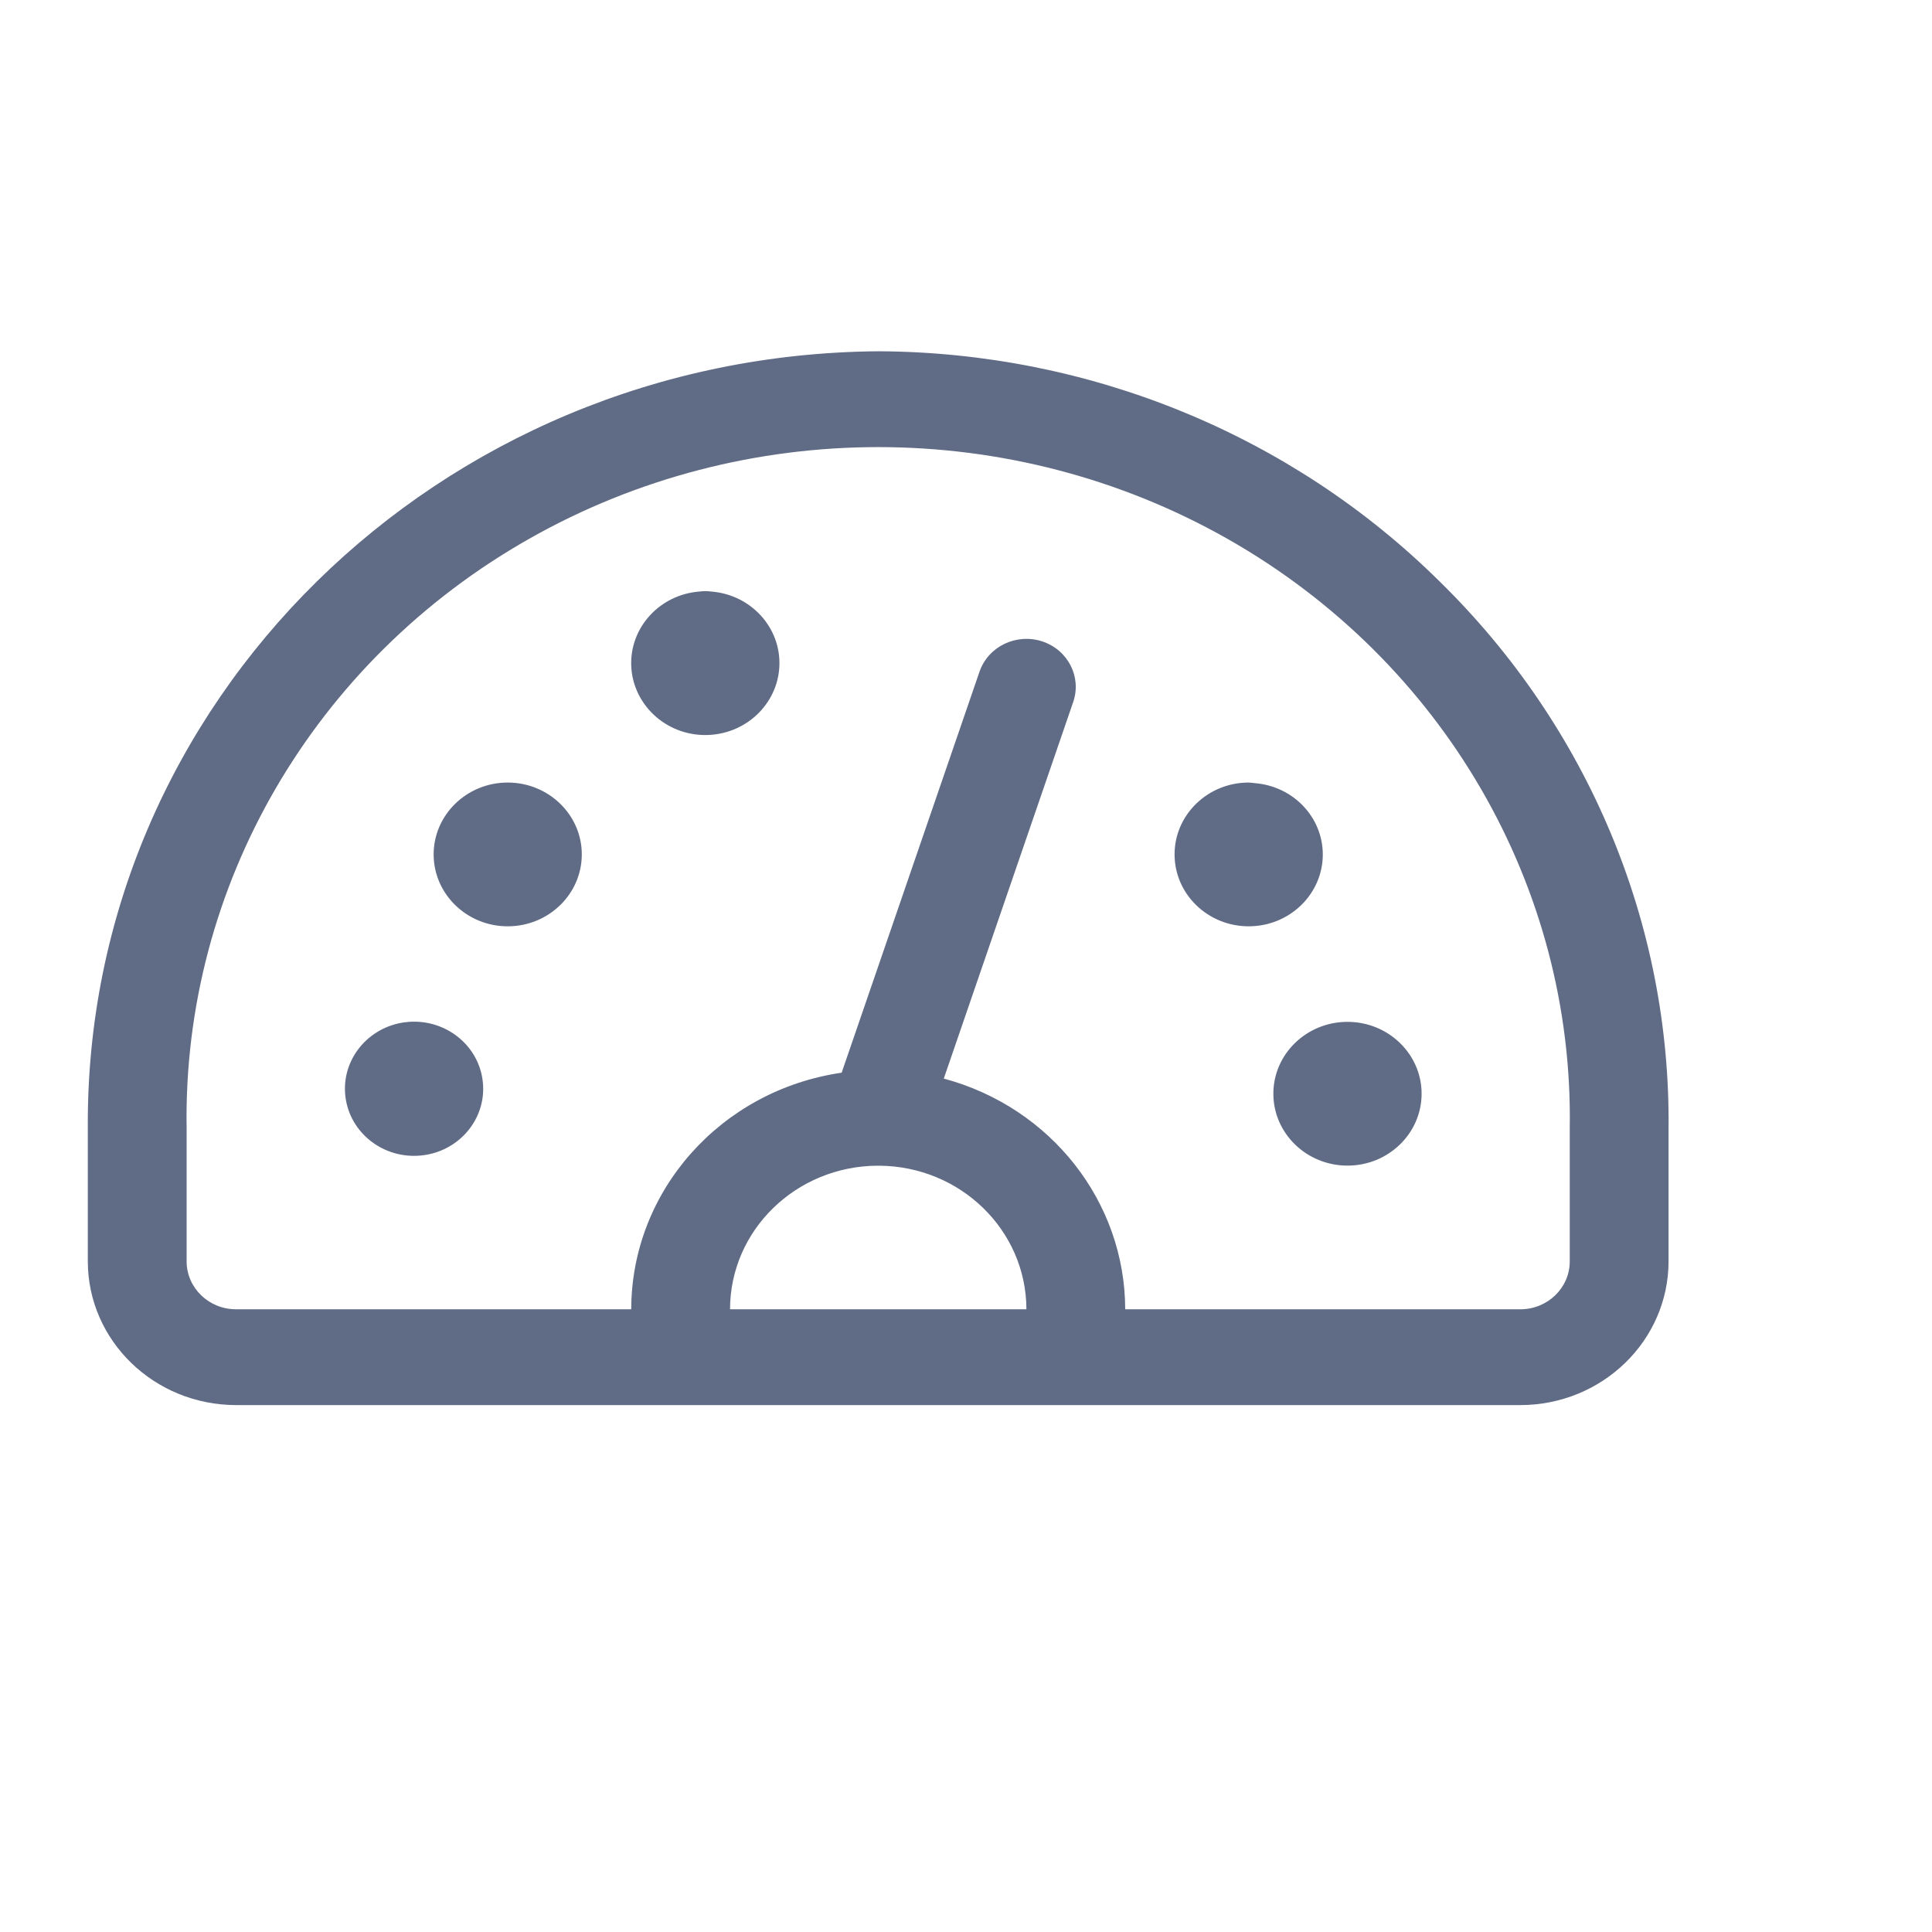
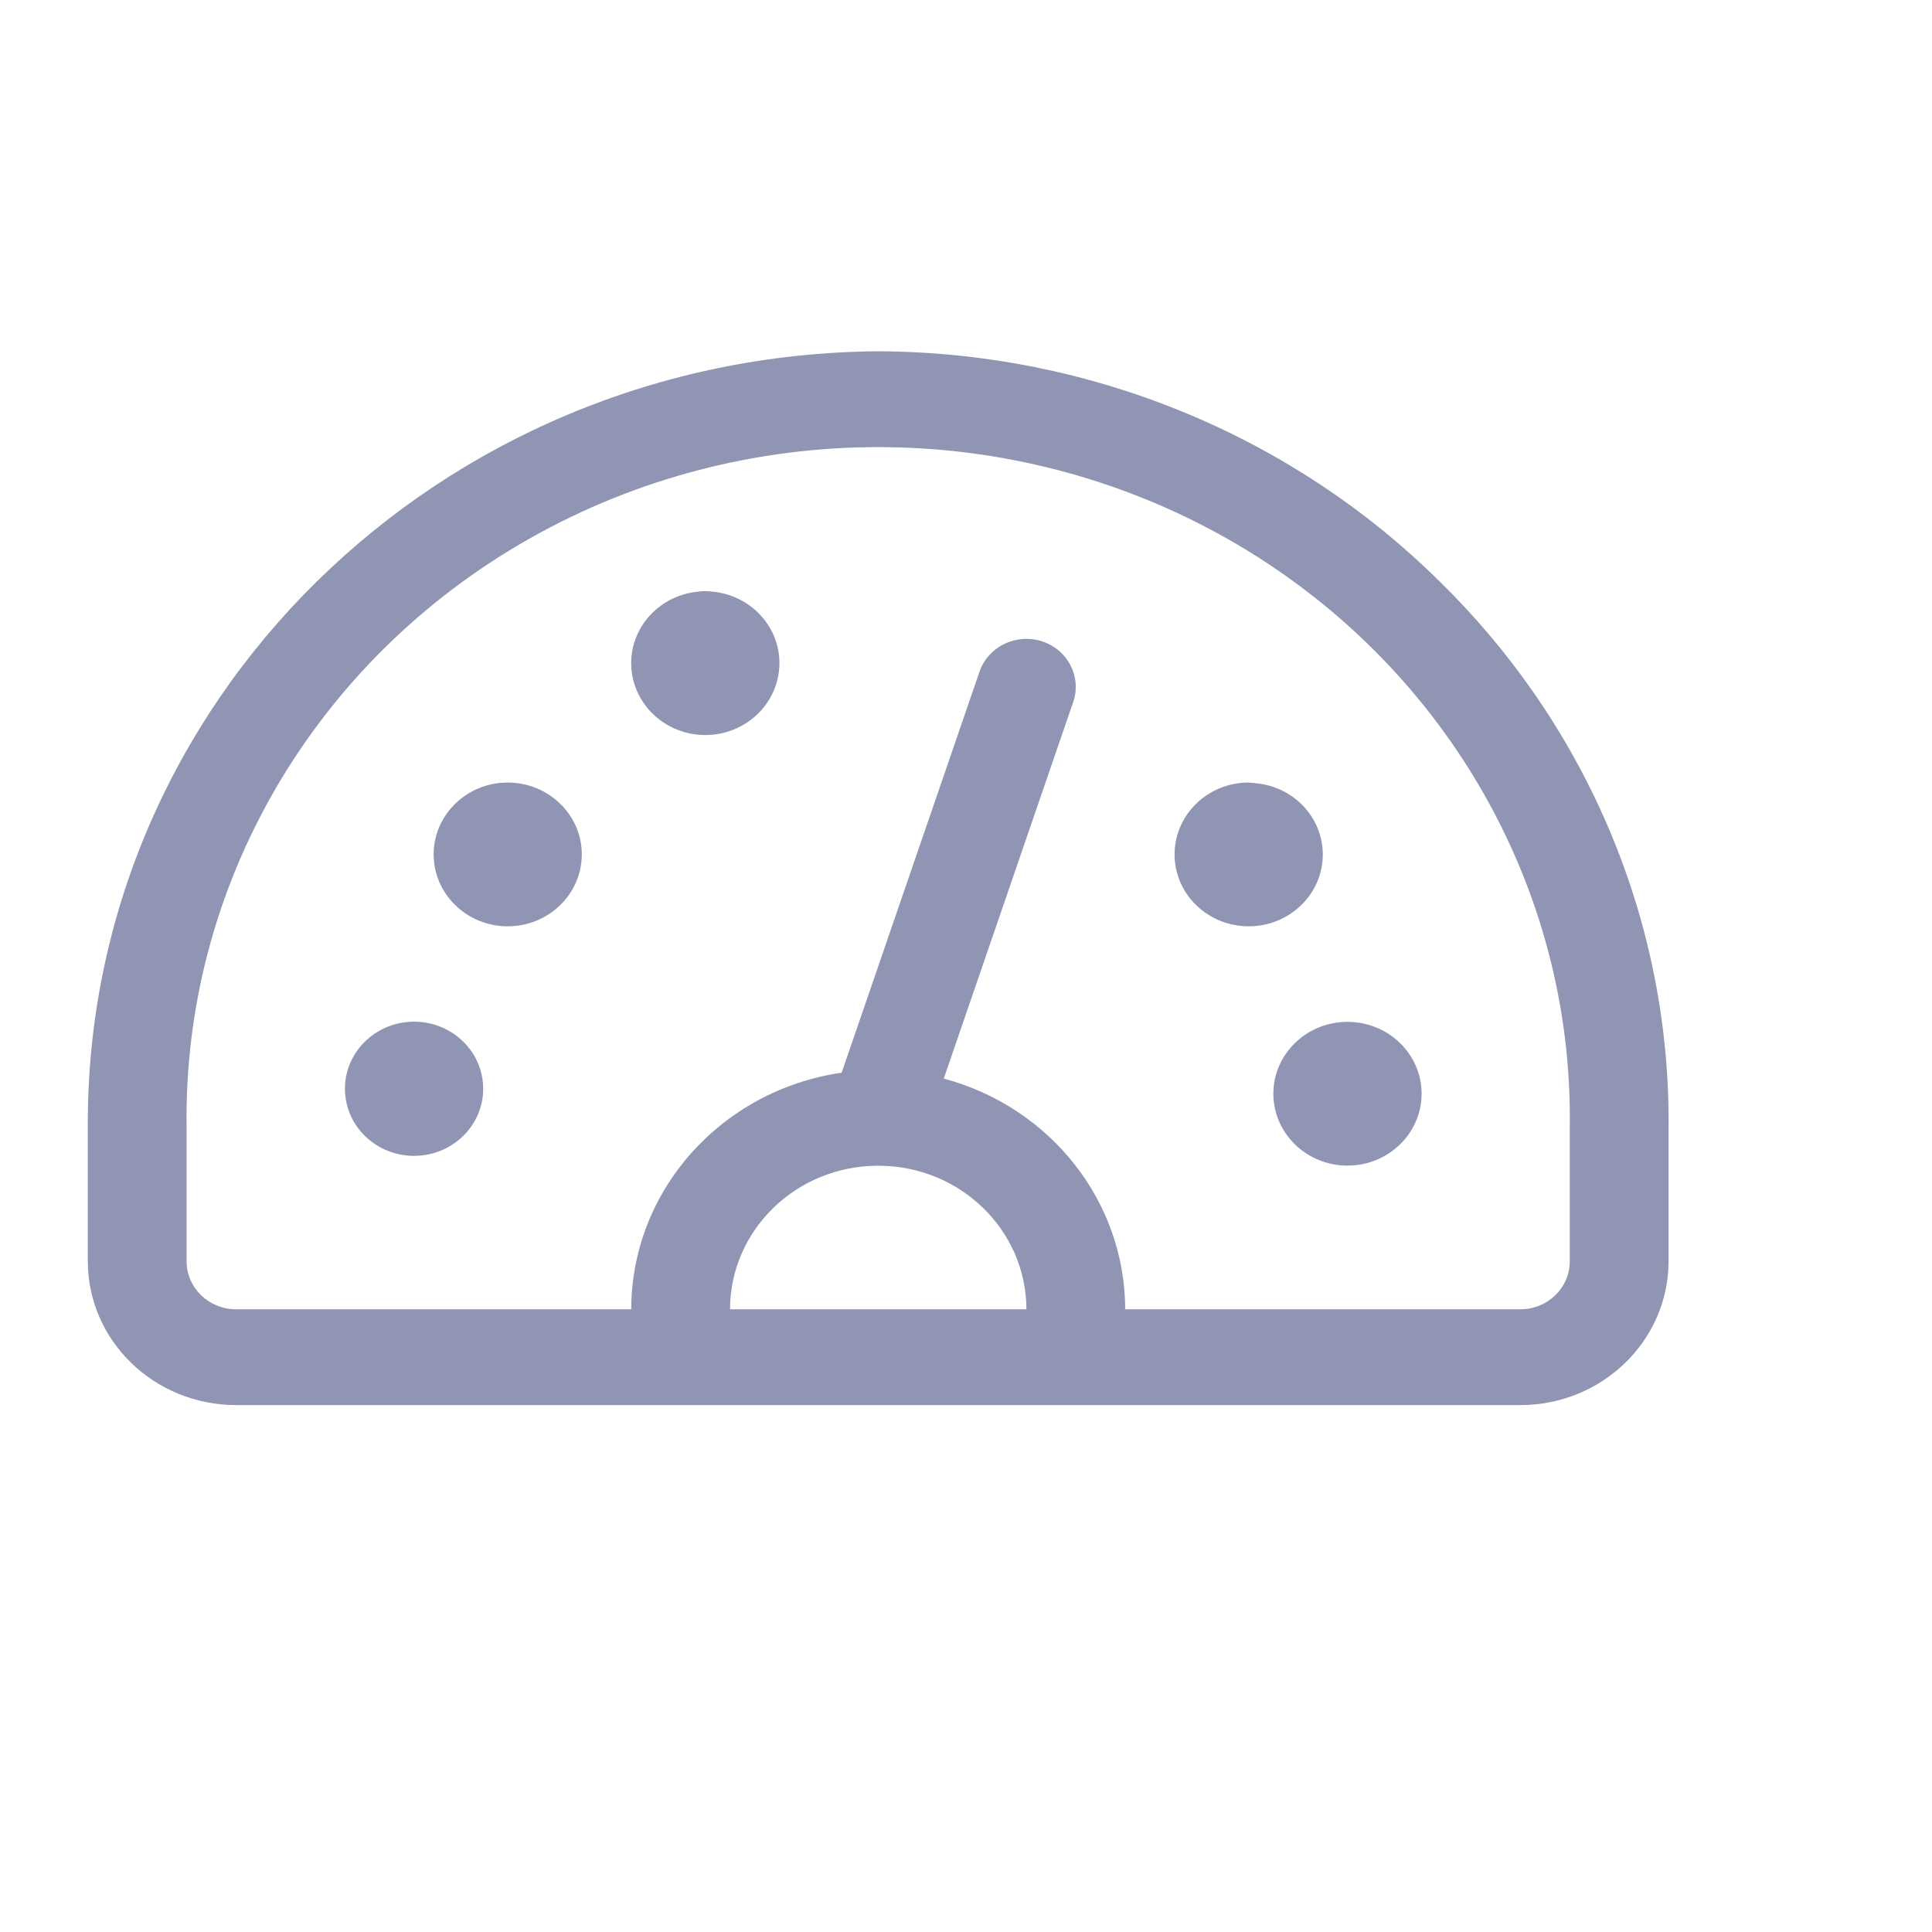
<svg xmlns="http://www.w3.org/2000/svg" viewBox="0 0 22 22" fill="none">
-   <path fill-rule="evenodd" clip-rule="evenodd" d="M10.005 4C12.41 4.011 14.71 4.955 16.393 6.621C18.086 8.278 19.025 10.523 19 12.855V14.364C18.999 15.267 18.244 15.999 17.313 16H2.688C1.756 15.999 1.001 15.267 1 14.364V12.853C0.964 8 4.991 4.037 10.005 4ZM10 13.275L9.992 13.274C9.064 13.279 8.314 14.009 8.313 14.909H11.688C11.686 14.009 10.937 13.279 10.009 13.274L10 13.275ZM17.875 14.364C17.875 14.665 17.623 14.909 17.313 14.909H12.813C12.81 13.683 11.966 12.609 10.747 12.282L12.221 7.993C12.319 7.707 12.16 7.399 11.866 7.303C11.571 7.208 11.253 7.362 11.154 7.648L9.584 12.215C8.209 12.415 7.19 13.56 7.188 14.909H2.688C2.377 14.909 2.126 14.665 2.125 14.364V12.847C2.081 10.09 3.573 7.524 6.028 6.134C8.483 4.743 11.521 4.744 13.976 6.135C16.43 7.527 17.921 10.094 17.875 12.851V14.364ZM4.644 11.637C4.648 11.637 4.652 11.636 4.656 11.636C5.086 11.605 5.462 11.915 5.499 12.331C5.537 12.747 5.223 13.116 4.794 13.158C4.366 13.2 3.982 12.9 3.933 12.485C3.884 12.07 4.188 11.694 4.615 11.64L4.623 11.64H4.623C4.626 11.639 4.63 11.639 4.633 11.639C4.637 11.639 4.641 11.638 4.644 11.637L4.644 11.637ZM6.625 9.729C6.625 10.181 6.247 10.548 5.781 10.548C5.316 10.548 4.938 10.181 4.938 9.729C4.938 9.278 5.316 8.911 5.781 8.911C6.247 8.911 6.625 9.278 6.625 9.729ZM15.344 13.273C15.81 13.273 16.188 12.906 16.188 12.454C16.188 12.003 15.81 11.636 15.344 11.636C14.878 11.636 14.5 12.003 14.5 12.454C14.5 12.906 14.878 13.273 15.344 13.273ZM15.063 9.729C15.062 9.305 14.726 8.953 14.29 8.918C14.27 8.915 14.25 8.913 14.23 8.912C14.229 8.912 14.227 8.912 14.226 8.912L14.225 8.912C14.223 8.912 14.221 8.911 14.219 8.911C13.753 8.911 13.375 9.278 13.375 9.729C13.375 10.181 13.753 10.548 14.219 10.548C14.685 10.548 15.063 10.181 15.063 9.729ZM7.964 6.736C8.009 6.73 8.054 6.73 8.099 6.736C8.55 6.771 8.893 7.145 8.875 7.584C8.856 8.023 8.484 8.37 8.031 8.37C7.579 8.37 7.207 8.023 7.188 7.584C7.17 7.145 7.513 6.771 7.964 6.736Z" fill="#606B85" />
+   <path fill-rule="evenodd" clip-rule="evenodd" d="M10.005 4C12.41 4.011 14.71 4.955 16.393 6.621C18.086 8.278 19.025 10.523 19 12.855V14.364C18.999 15.267 18.244 15.999 17.313 16H2.688C1.756 15.999 1.001 15.267 1 14.364V12.853C0.964 8 4.991 4.037 10.005 4ZM10 13.275L9.992 13.274C9.064 13.279 8.314 14.009 8.313 14.909H11.688C11.686 14.009 10.937 13.279 10.009 13.274L10 13.275ZM17.875 14.364C17.875 14.665 17.623 14.909 17.313 14.909H12.813C12.81 13.683 11.966 12.609 10.747 12.282L12.221 7.993C12.319 7.707 12.16 7.399 11.866 7.303C11.571 7.208 11.253 7.362 11.154 7.648L9.584 12.215C8.209 12.415 7.19 13.56 7.188 14.909H2.688C2.377 14.909 2.126 14.665 2.125 14.364V12.847C2.081 10.09 3.573 7.524 6.028 6.134C8.483 4.743 11.521 4.744 13.976 6.135C16.43 7.527 17.921 10.094 17.875 12.851V14.364ZM4.644 11.637C4.648 11.637 4.652 11.636 4.656 11.636C5.086 11.605 5.462 11.915 5.499 12.331C5.537 12.747 5.223 13.116 4.794 13.158C4.366 13.2 3.982 12.9 3.933 12.485C3.884 12.07 4.188 11.694 4.615 11.64L4.623 11.64H4.623C4.626 11.639 4.63 11.639 4.633 11.639C4.637 11.639 4.641 11.638 4.644 11.637L4.644 11.637ZM6.625 9.729C6.625 10.181 6.247 10.548 5.781 10.548C5.316 10.548 4.938 10.181 4.938 9.729C4.938 9.278 5.316 8.911 5.781 8.911C6.247 8.911 6.625 9.278 6.625 9.729ZM15.344 13.273C15.81 13.273 16.188 12.906 16.188 12.454C16.188 12.003 15.81 11.636 15.344 11.636C14.878 11.636 14.5 12.003 14.5 12.454C14.5 12.906 14.878 13.273 15.344 13.273ZM15.063 9.729C15.062 9.305 14.726 8.953 14.29 8.918C14.27 8.915 14.25 8.913 14.23 8.912C14.229 8.912 14.227 8.912 14.226 8.912L14.225 8.912C14.223 8.912 14.221 8.911 14.219 8.911C13.753 8.911 13.375 9.278 13.375 9.729C13.375 10.181 13.753 10.548 14.219 10.548C14.685 10.548 15.063 10.181 15.063 9.729ZM7.964 6.736C8.009 6.73 8.054 6.73 8.099 6.736C8.55 6.771 8.893 7.145 8.875 7.584C8.856 8.023 8.484 8.37 8.031 8.37C7.579 8.37 7.207 8.023 7.188 7.584C7.17 7.145 7.513 6.771 7.964 6.736Z" fill="#8F95B2" />
</svg>
